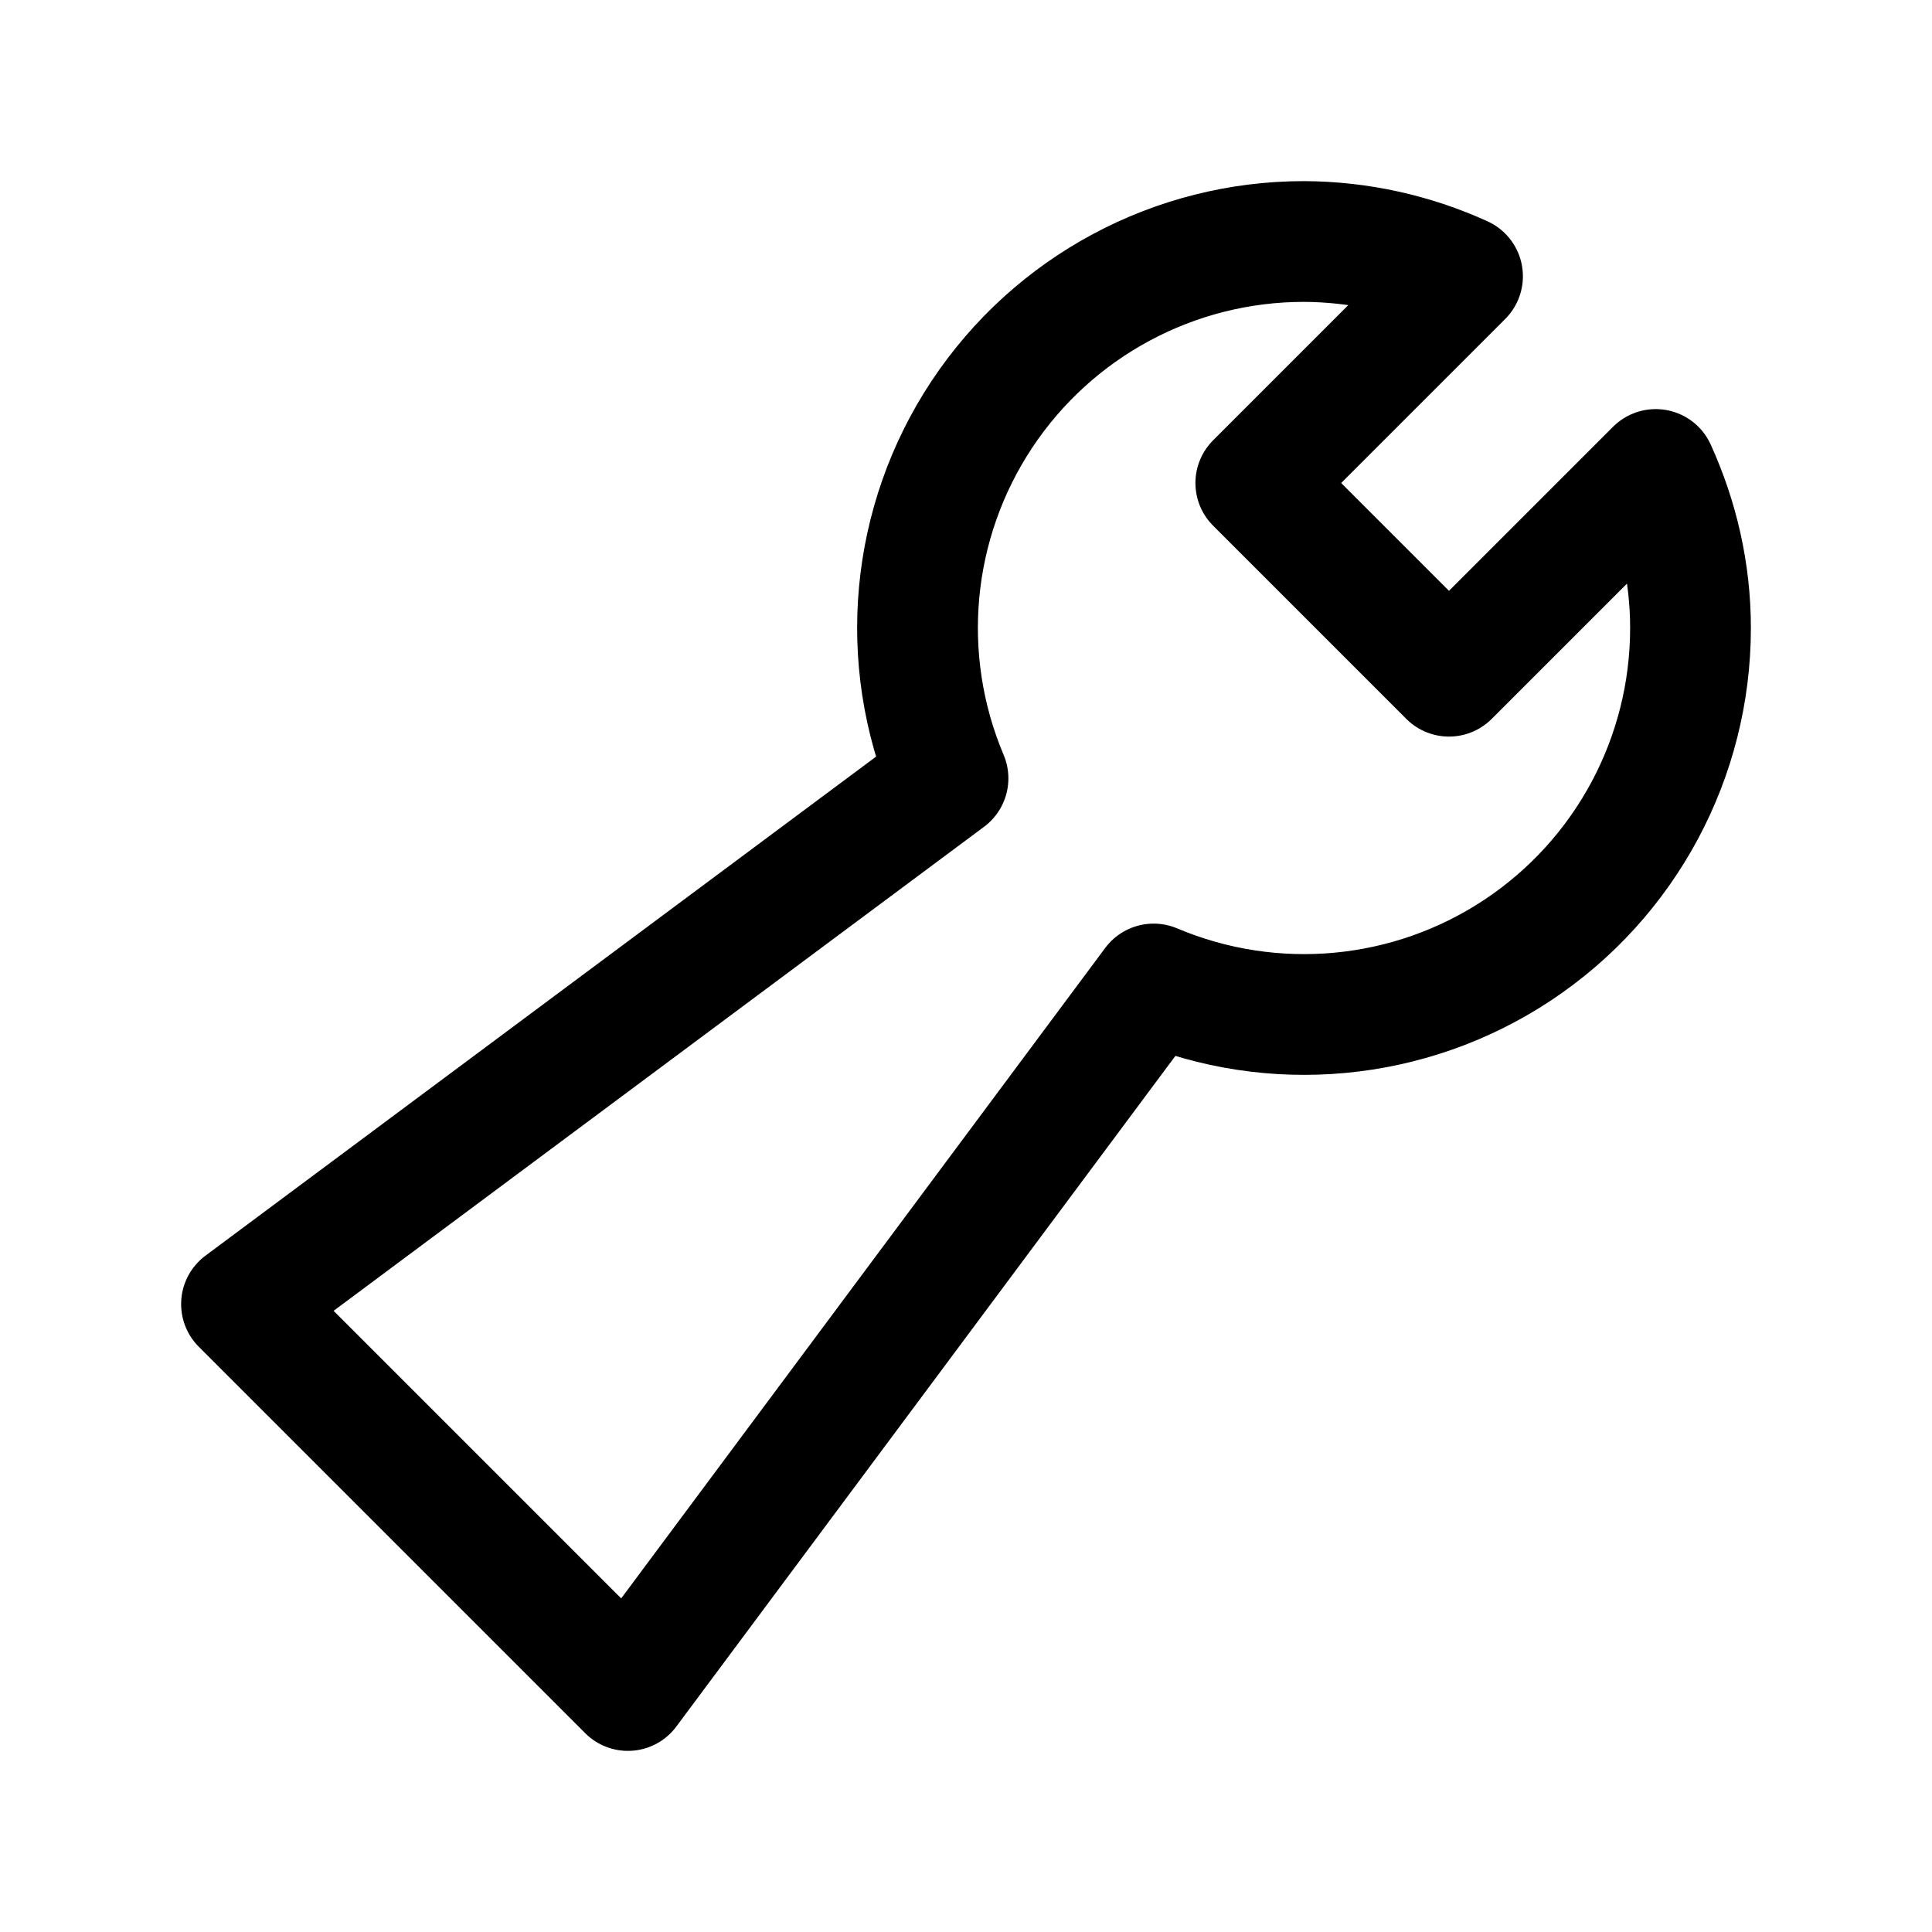
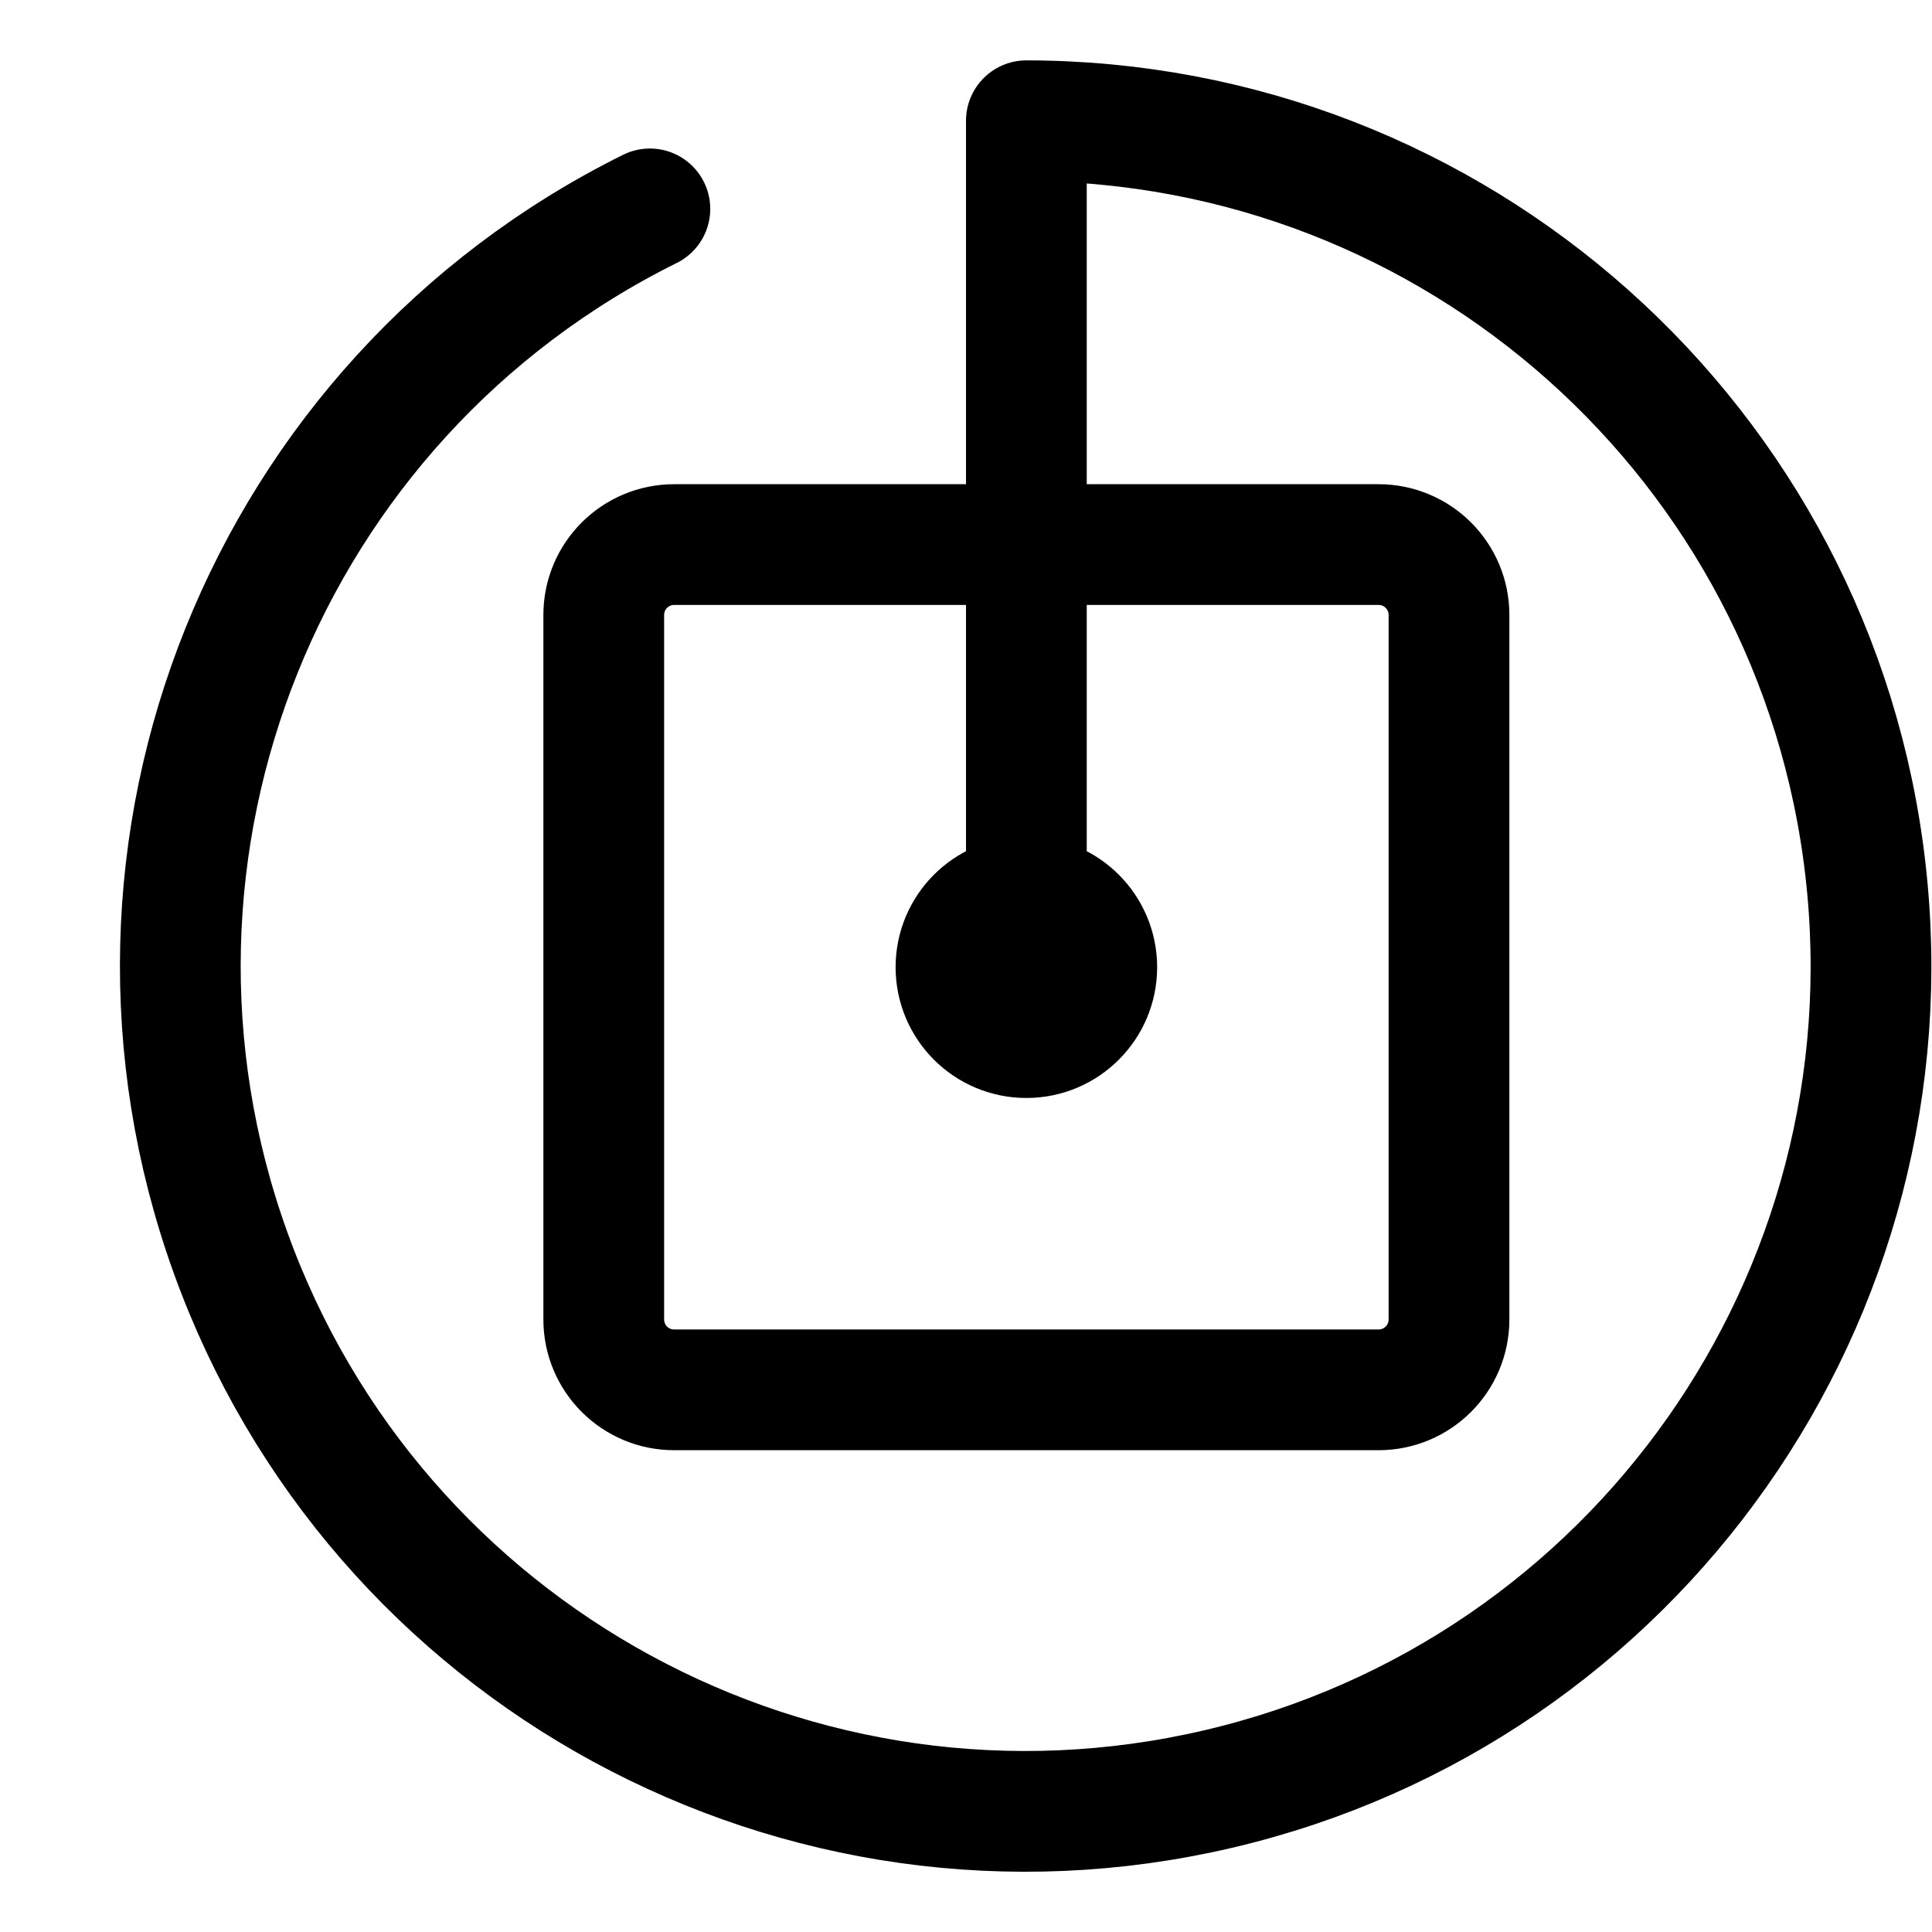
<svg xmlns="http://www.w3.org/2000/svg" fill="none" viewBox="0 0 16 16">
-   <path stroke="currentColor" stroke-linecap="round" stroke-linejoin="round" d="M13.712 3.888 12 5.6 10.4 4l1.712-1.712A3.2 3.2 0 0 0 10.8 2a3.2 3.2 0 0 0-2.949 4.446L2 10.8 5.2 14l4.354-5.851A3.2 3.2 0 0 0 14 5.2c0-.469-.106-.911-.288-1.312" />
+   <path stroke="currentColor" stroke-linecap="round" stroke-linejoin="round" d="M5.382 1.73A7 7 0 1 0 8.5 1v7m.583.01a.583.583 0 1 1-1.166 0 .583.583 0 0 1 1.166 0m-3.5 3.5h5.834a.583.583 0 0 0 .583-.583V5.093a.583.583 0 0 0-.583-.583H5.583A.583.583 0 0 0 5 5.093v5.834c0 .322.261.583.583.583" />
</svg>
